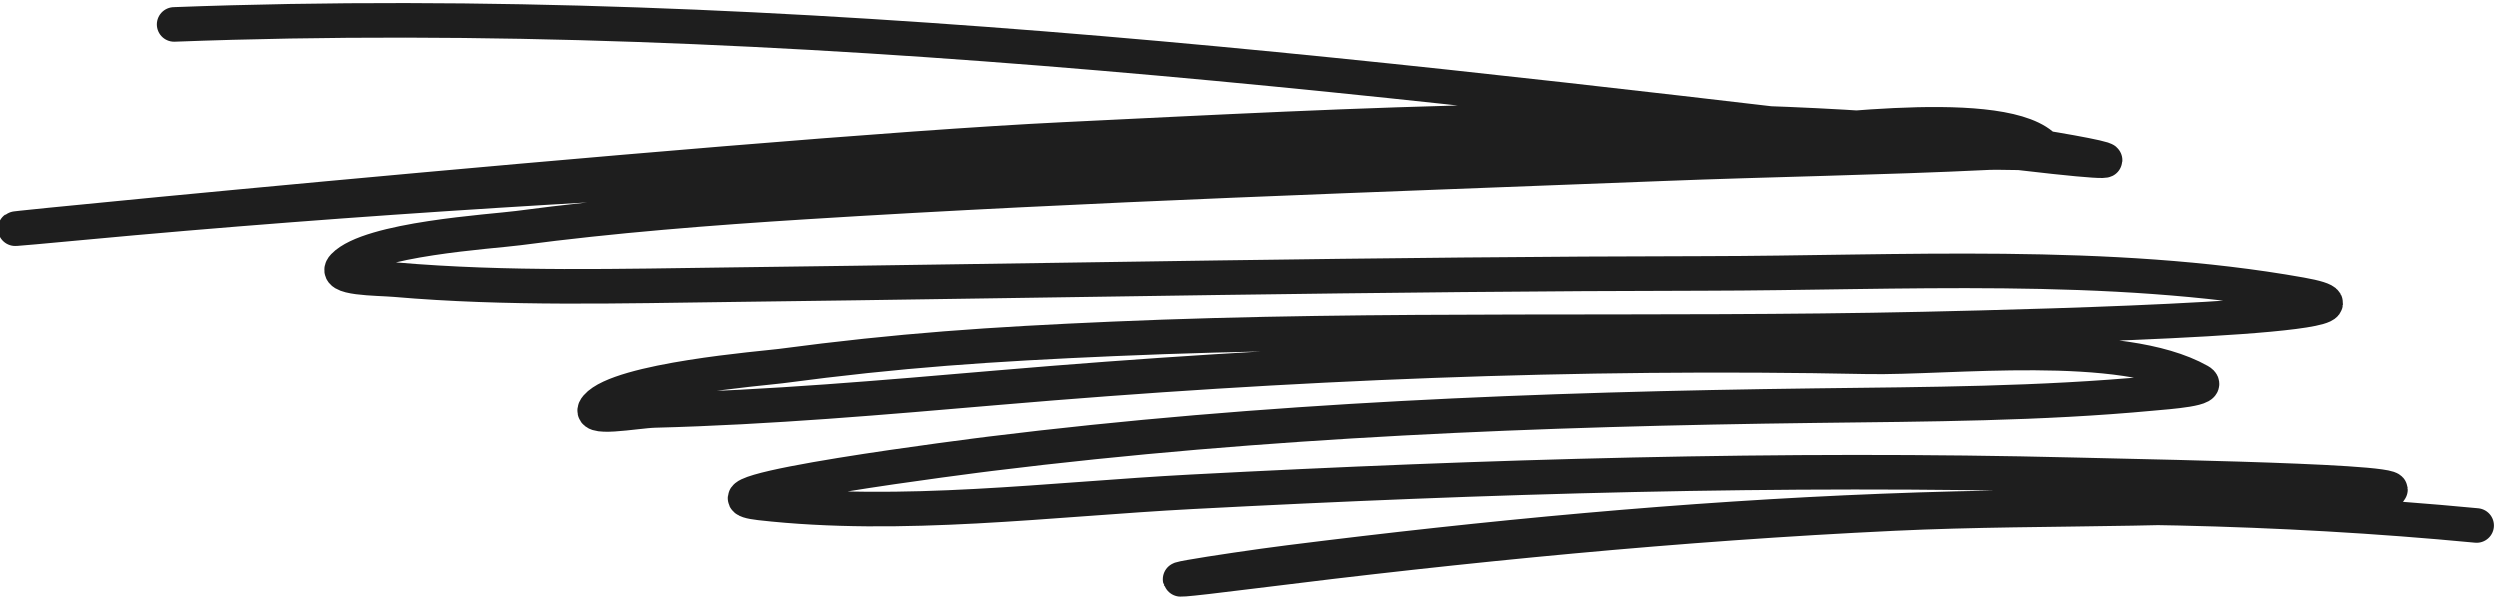
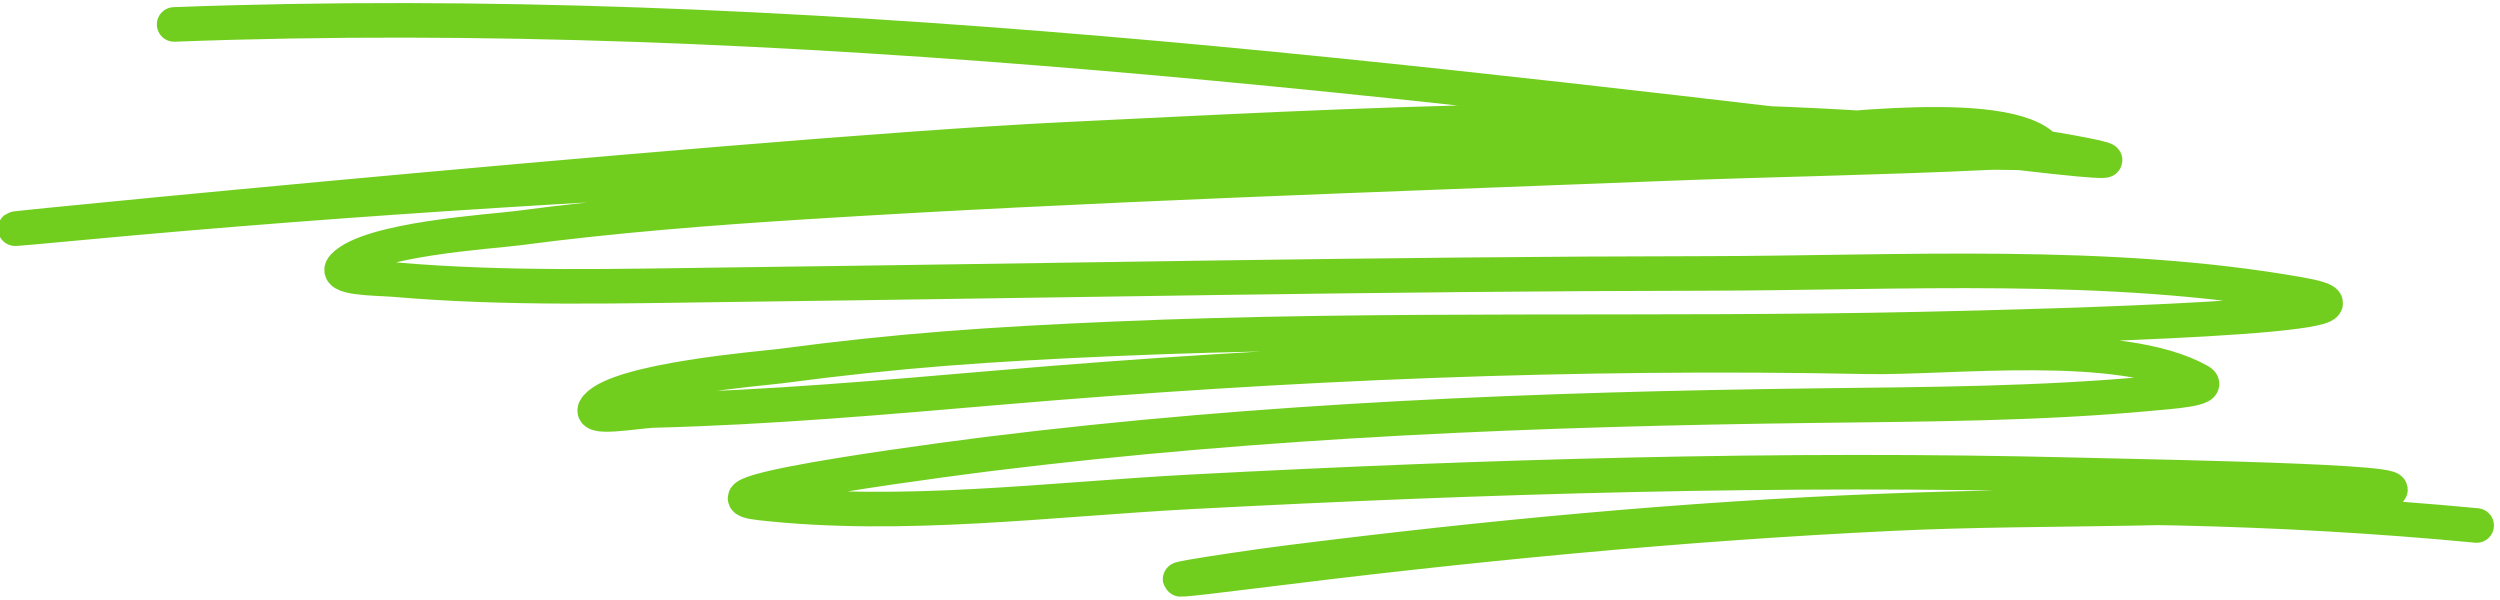
<svg xmlns="http://www.w3.org/2000/svg" width="217" height="52" viewBox="0 0 217 52" fill="none">
-   <path id="Vector 312" d="M15.114 2.12C68.638 0.102 122.528 7.097 175.565 13.296C192.267 15.248 175.249 12.265 169.666 11.743C143.996 9.344 117.986 10.868 92.302 12.106C63.807 13.48 -21.366 22.002 7.034 19.341C55.058 14.842 103.485 13.786 151.68 11.92C155.917 11.756 173.022 9.086 177.23 12.579C178.413 13.56 174.183 13.172 172.637 13.247C163.173 13.707 153.685 13.843 144.216 14.216C119.44 15.191 94.614 15.986 69.867 17.538C61.715 18.049 53.117 18.72 44.99 19.799C42.694 20.104 32.1 20.732 29.827 23.101C28.772 24.201 32.753 24.142 34.285 24.274C44.024 25.117 53.889 24.829 63.647 24.708C91.77 24.36 119.889 23.771 148.015 23.734C164.822 23.712 183.051 22.598 199.711 25.569C210.513 27.495 177.891 28.321 166.914 28.563C143.484 29.078 120.043 28.395 96.621 29.414C85.941 29.879 78.115 30.401 67.746 31.779C66.314 31.969 53.819 32.955 51.787 35.304C50.693 36.569 55.156 35.668 56.845 35.625C66.802 35.37 76.727 34.497 86.644 33.648C111.818 31.492 136.792 30.454 162.067 30.969C169.161 31.114 184.113 29.248 190.901 33.069C192.133 33.763 188.197 34.019 186.783 34.151C177.099 35.062 167.317 35.088 157.602 35.209C133.593 35.508 109.807 36.438 85.96 39.387C85.377 39.459 58.52 42.815 65.975 43.658C78.276 45.05 91.155 43.333 103.439 42.687C128.997 41.343 154.556 40.58 180.151 41.214C188.713 41.426 214.285 41.857 205.787 42.906C192.16 44.589 178.08 43.924 164.384 44.574C145.714 45.458 127.143 47.282 108.609 49.606C95.525 51.247 106.461 49.502 111.912 48.815C146.316 44.483 180.396 42.32 214.973 45.612" stroke="#1E1E1E" stroke-width="3" stroke-linecap="round" stroke-linejoin="round" />
+   <path id="Vector 312" d="M15.114 2.12C68.638 0.102 122.528 7.097 175.565 13.296C192.267 15.248 175.249 12.265 169.666 11.743C143.996 9.344 117.986 10.868 92.302 12.106C63.807 13.48 -21.366 22.002 7.034 19.341C55.058 14.842 103.485 13.786 151.68 11.92C155.917 11.756 173.022 9.086 177.23 12.579C178.413 13.56 174.183 13.172 172.637 13.247C163.173 13.707 153.685 13.843 144.216 14.216C119.44 15.191 94.614 15.986 69.867 17.538C61.715 18.049 53.117 18.72 44.99 19.799C42.694 20.104 32.1 20.732 29.827 23.101C28.772 24.201 32.753 24.142 34.285 24.274C44.024 25.117 53.889 24.829 63.647 24.708C91.77 24.36 119.889 23.771 148.015 23.734C164.822 23.712 183.051 22.598 199.711 25.569C210.513 27.495 177.891 28.321 166.914 28.563C143.484 29.078 120.043 28.395 96.621 29.414C85.941 29.879 78.115 30.401 67.746 31.779C66.314 31.969 53.819 32.955 51.787 35.304C50.693 36.569 55.156 35.668 56.845 35.625C66.802 35.37 76.727 34.497 86.644 33.648C111.818 31.492 136.792 30.454 162.067 30.969C169.161 31.114 184.113 29.248 190.901 33.069C192.133 33.763 188.197 34.019 186.783 34.151C177.099 35.062 167.317 35.088 157.602 35.209C133.593 35.508 109.807 36.438 85.96 39.387C85.377 39.459 58.52 42.815 65.975 43.658C78.276 45.05 91.155 43.333 103.439 42.687C128.997 41.343 154.556 40.58 180.151 41.214C188.713 41.426 214.285 41.857 205.787 42.906C192.16 44.589 178.08 43.924 164.384 44.574C145.714 45.458 127.143 47.282 108.609 49.606C95.525 51.247 106.461 49.502 111.912 48.815C146.316 44.483 180.396 42.32 214.973 45.612" stroke="#5dc700e0" stroke-width="3" stroke-linecap="round" stroke-linejoin="round" />
</svg>
